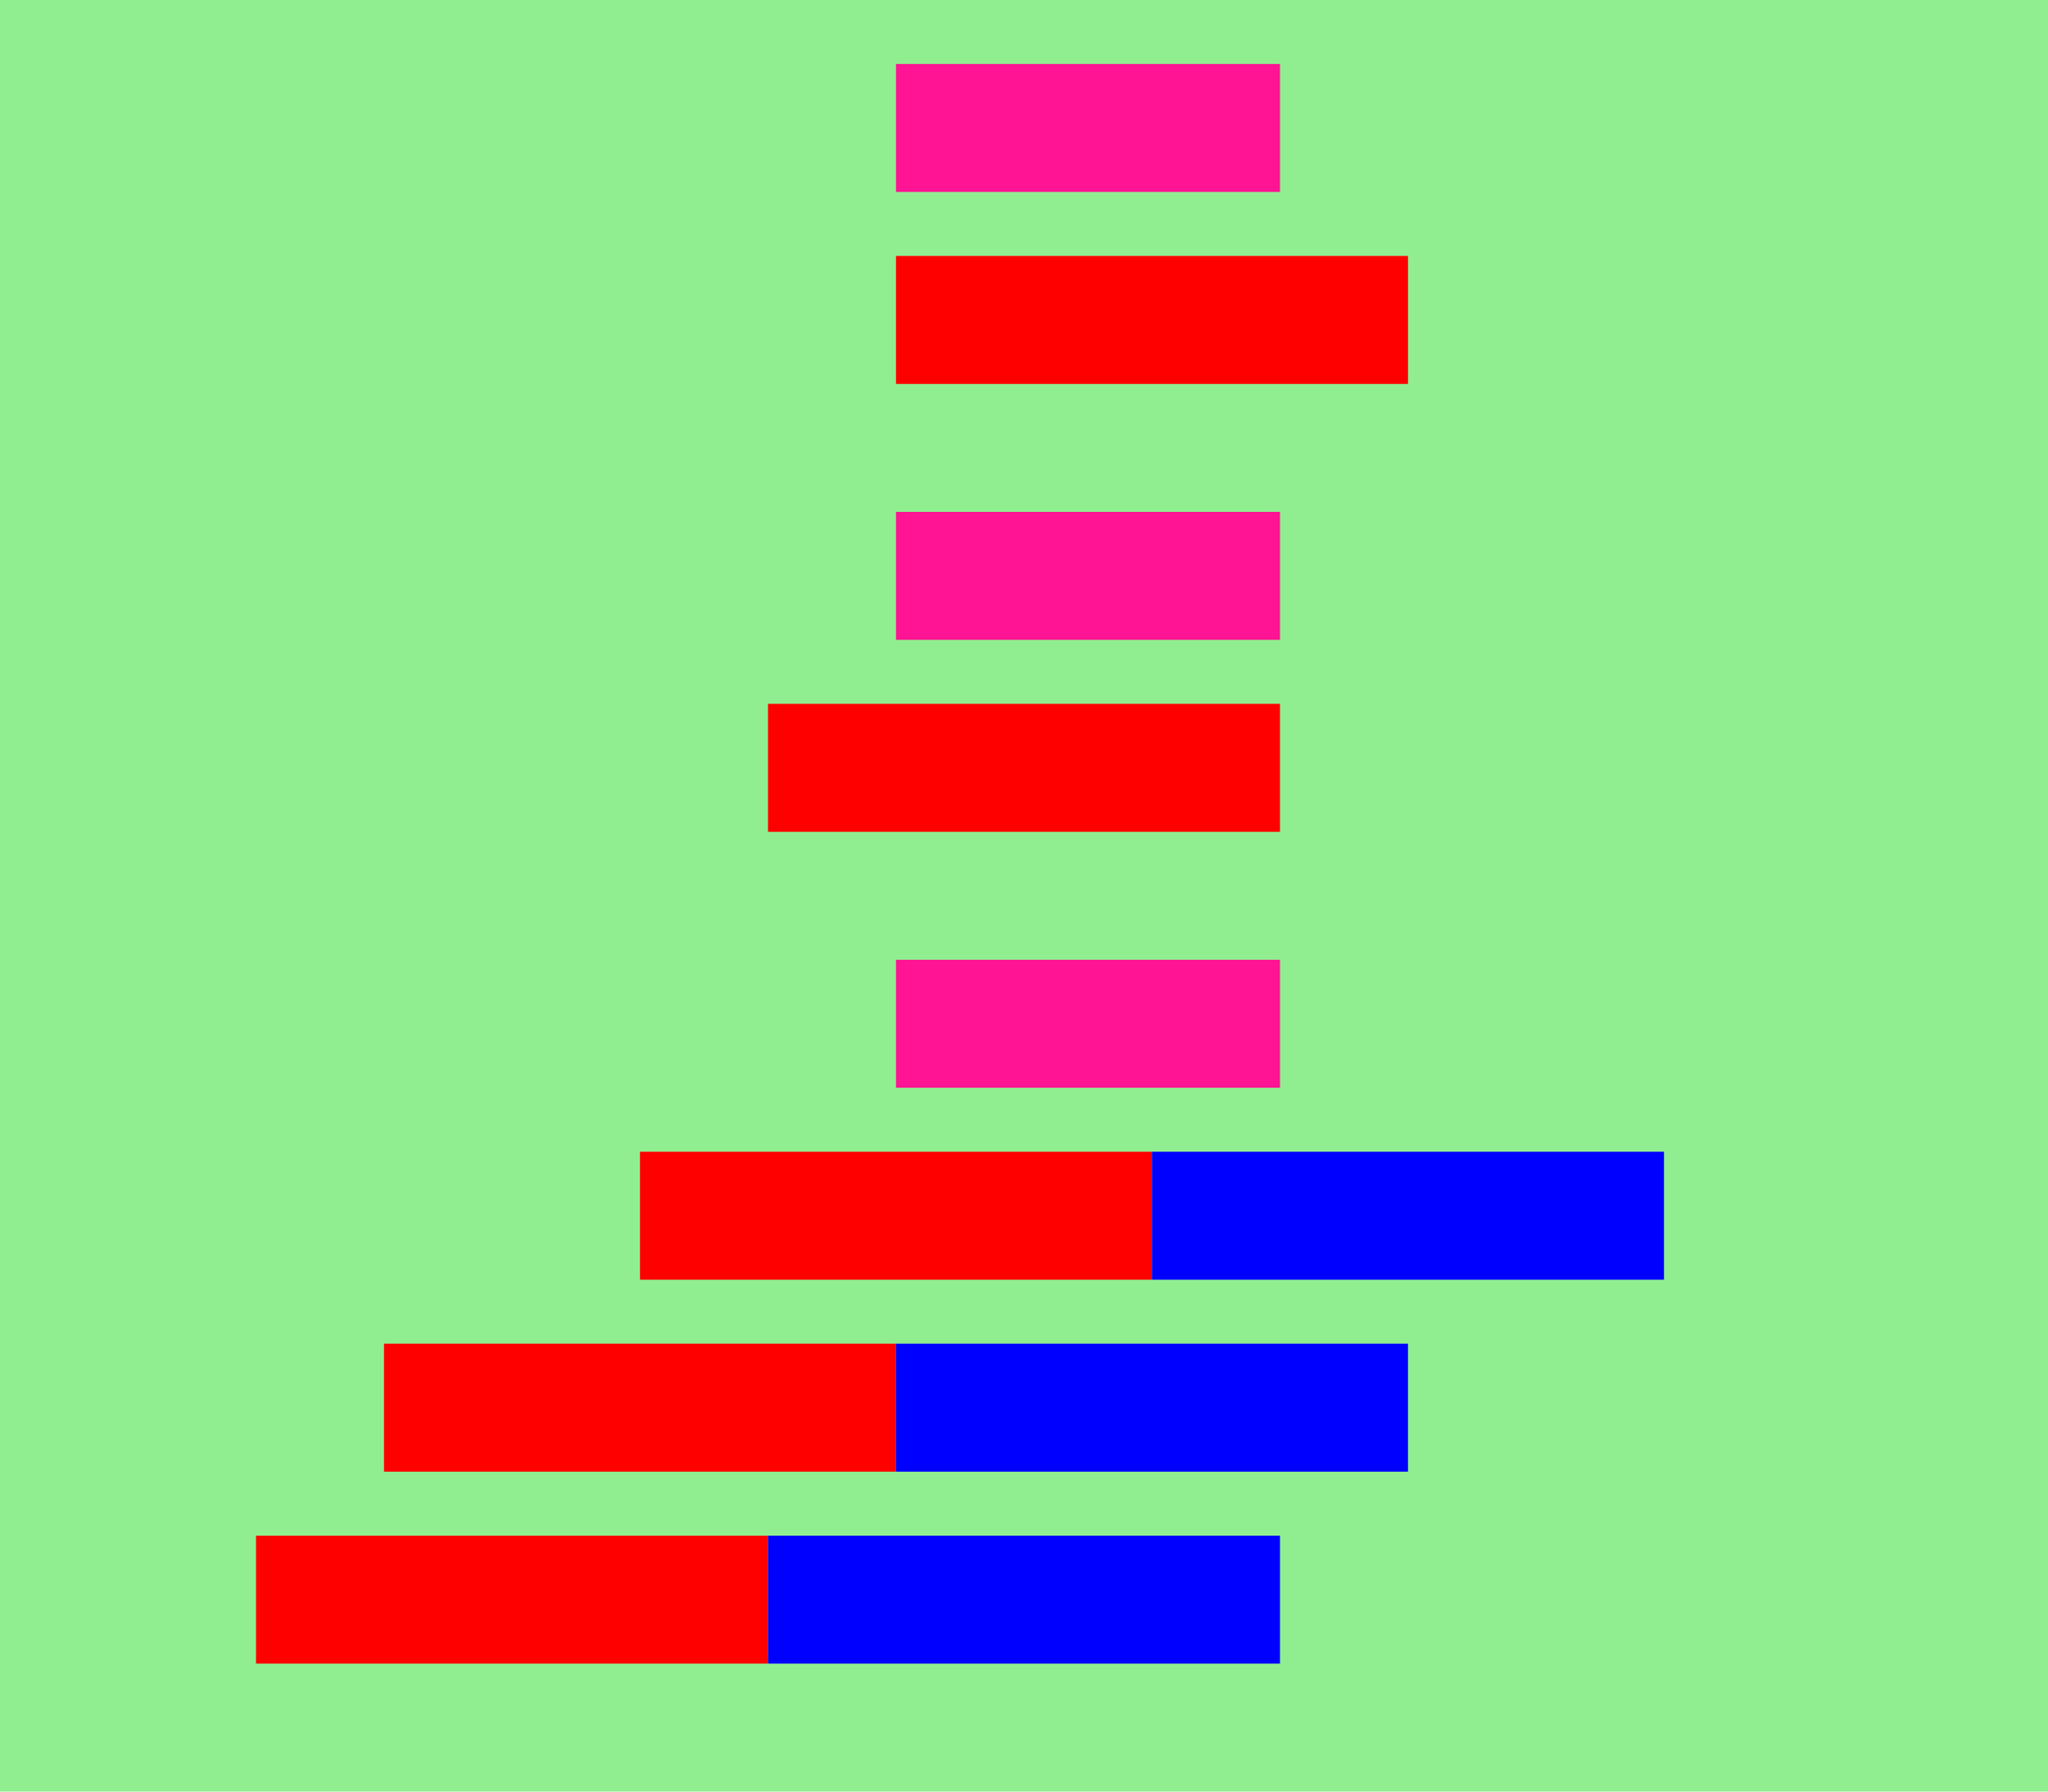
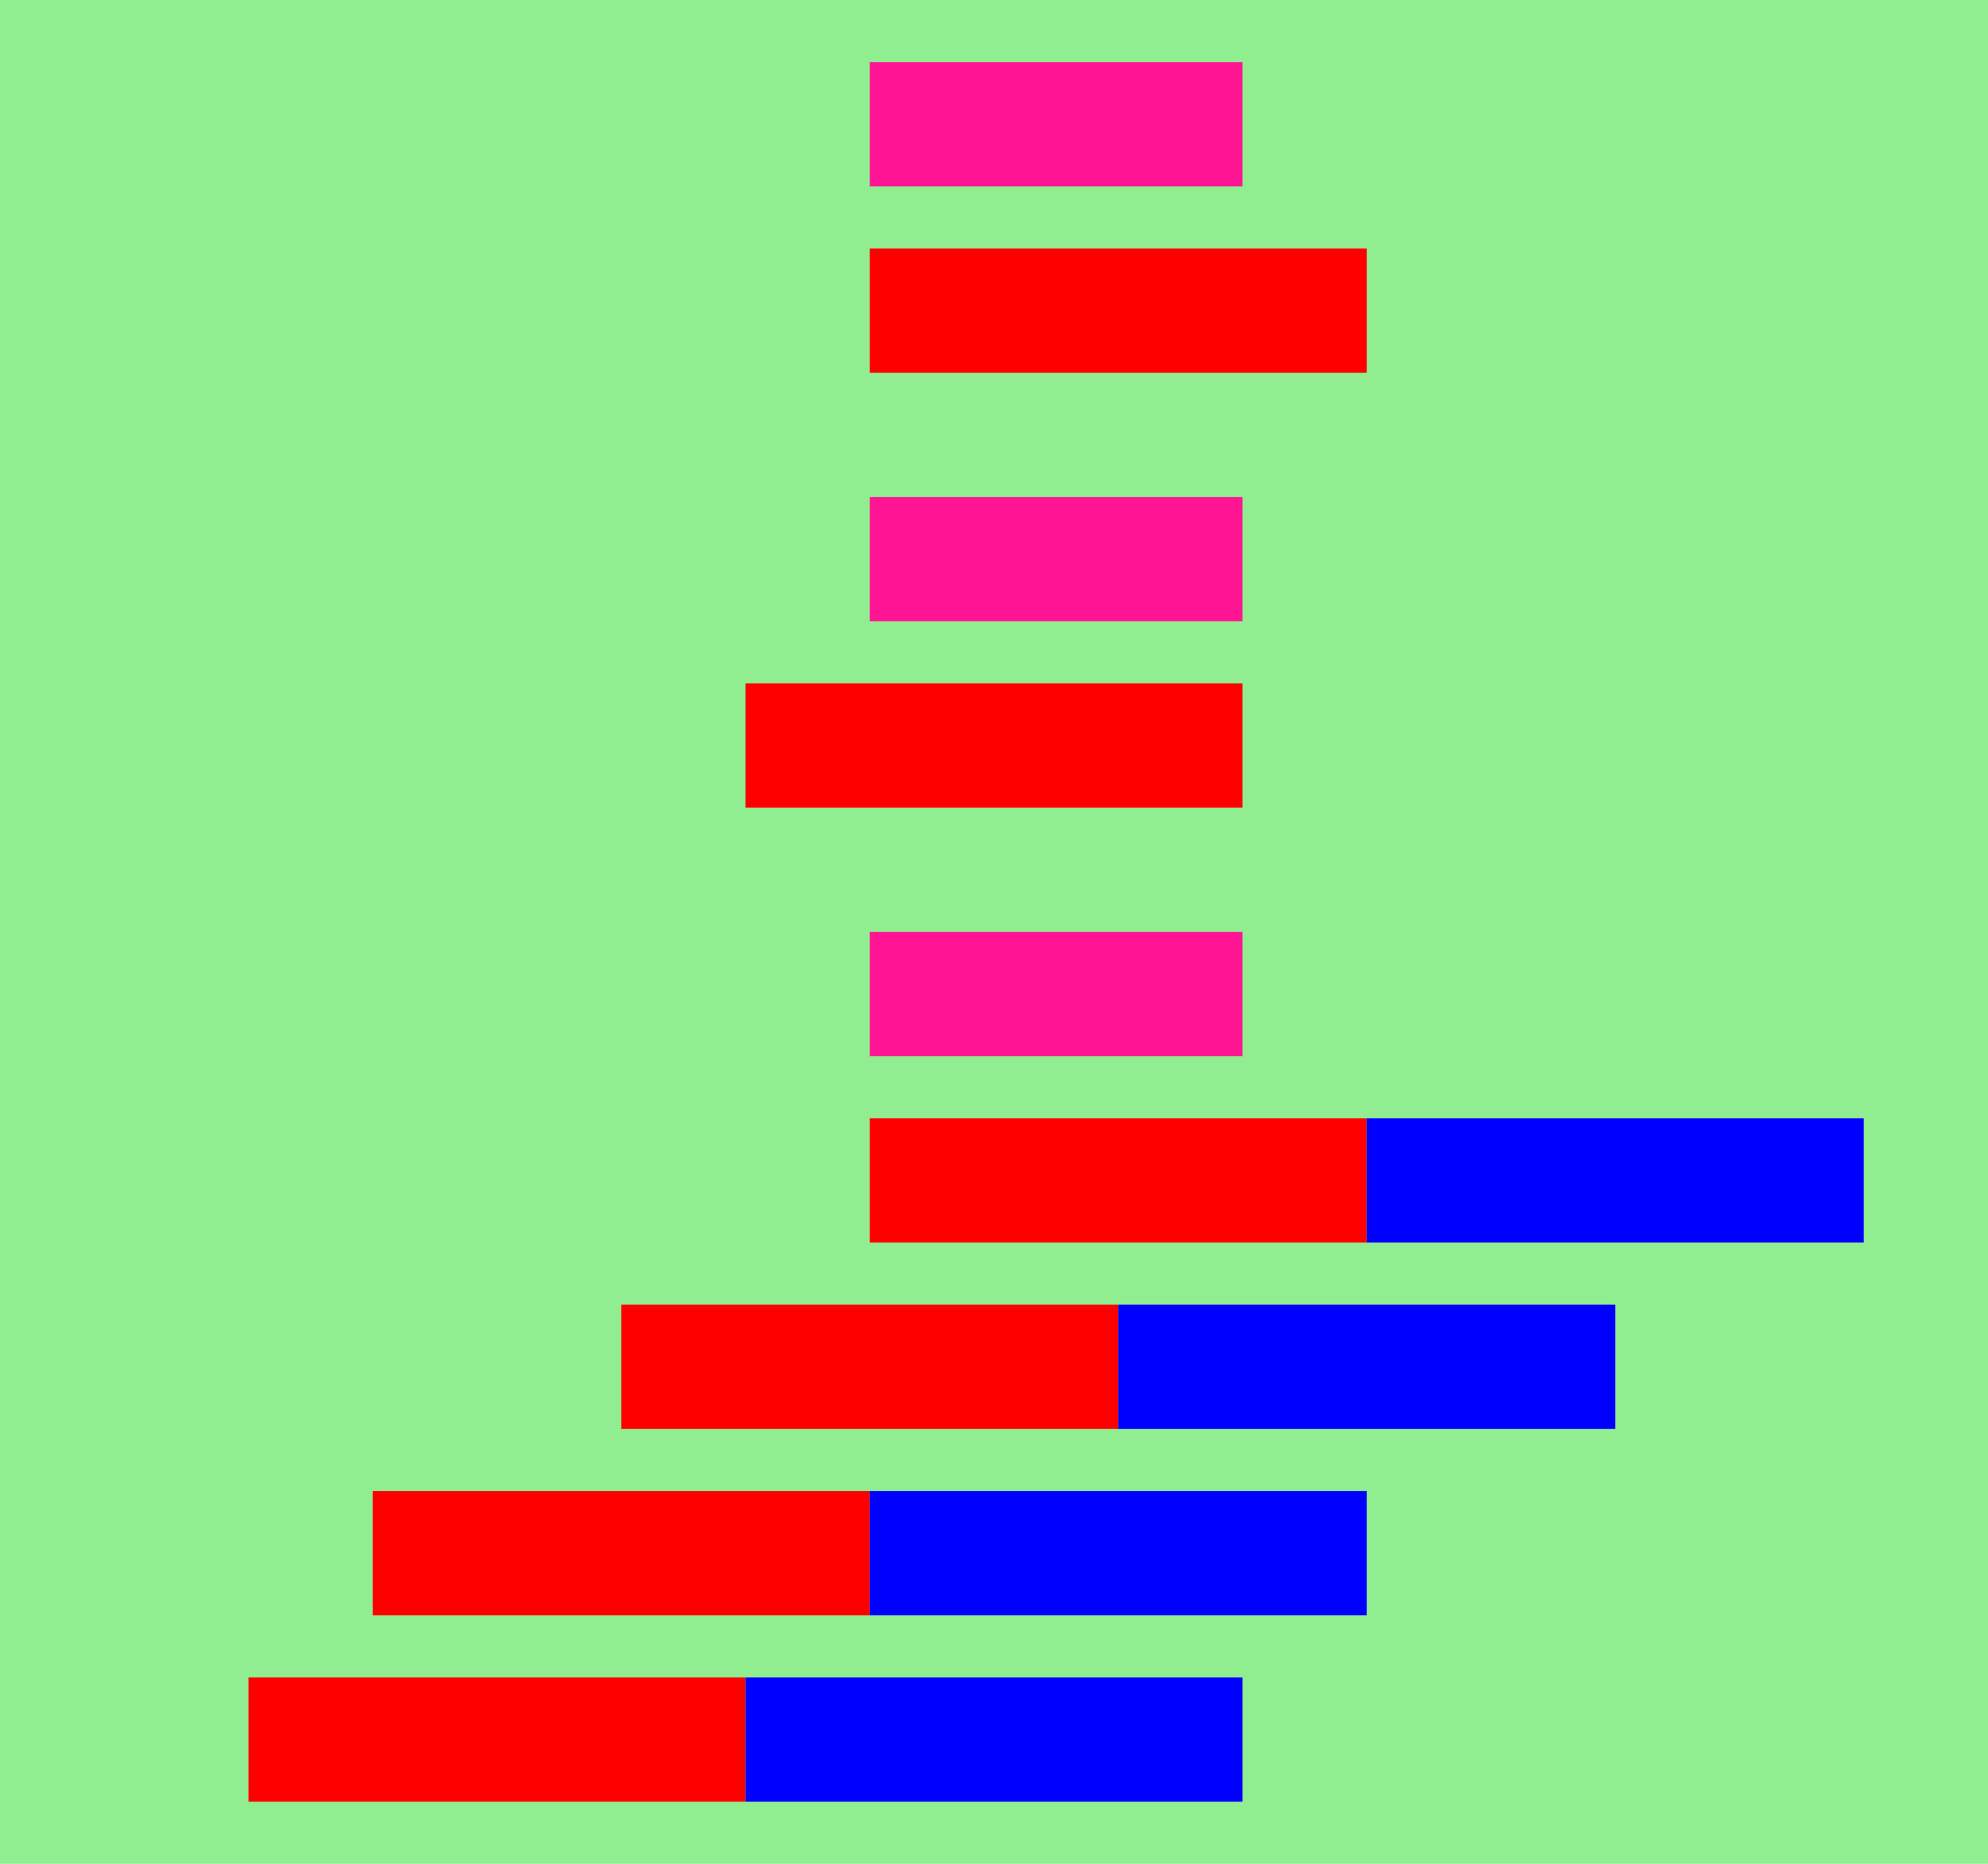
- <svg xmlns="http://www.w3.org/2000/svg" version="1.1" width="800" height="700">
+ <svg xmlns="http://www.w3.org/2000/svg" version="1.1" width="800" height="750">
  <rect width="100%" height="100%" fill="lightgreen" />
  <rect x="350" y="25" width="150" height="50" fill="deeppink" />
  <rect x="350" y="100" width="200" height="50" fill="red" />
  <rect x="350" y="200" width="150" height="50" fill="deeppink" />
  <rect x="300" y="275" width="200" height="50" fill="red" />
  <rect x="350" y="375" width="150" height="50" fill="deeppink" />
-   <rect x="250" y="450" width="200" height="50" fill="red" />
-   <rect x="450" y="450" width="200" height="50" fill="blue" />
-   <rect x="150" y="525" width="200" height="50" fill="red" />
-   <rect x="350" y="525" width="200" height="50" fill="blue" />
-   <rect x="100" y="600" width="200" height="50" fill="red" />
-   <rect x="300" y="600" width="200" height="50" fill="blue" />
+   <rect x="350" y="450" width="200" height="50" fill="red" />
+   <rect x="550" y="450" width="200" height="50" fill="blue" />
+   <rect x="250" y="525" width="200" height="50" fill="red" />
+   <rect x="450" y="525" width="200" height="50" fill="blue" />
+   <rect x="150" y="600" width="200" height="50" fill="red" />
+   <rect x="350" y="600" width="200" height="50" fill="blue" />
+   <rect x="100" y="675" width="200" height="50" fill="red" />
+   <rect x="300" y="675" width="200" height="50" fill="blue" />
</svg>
